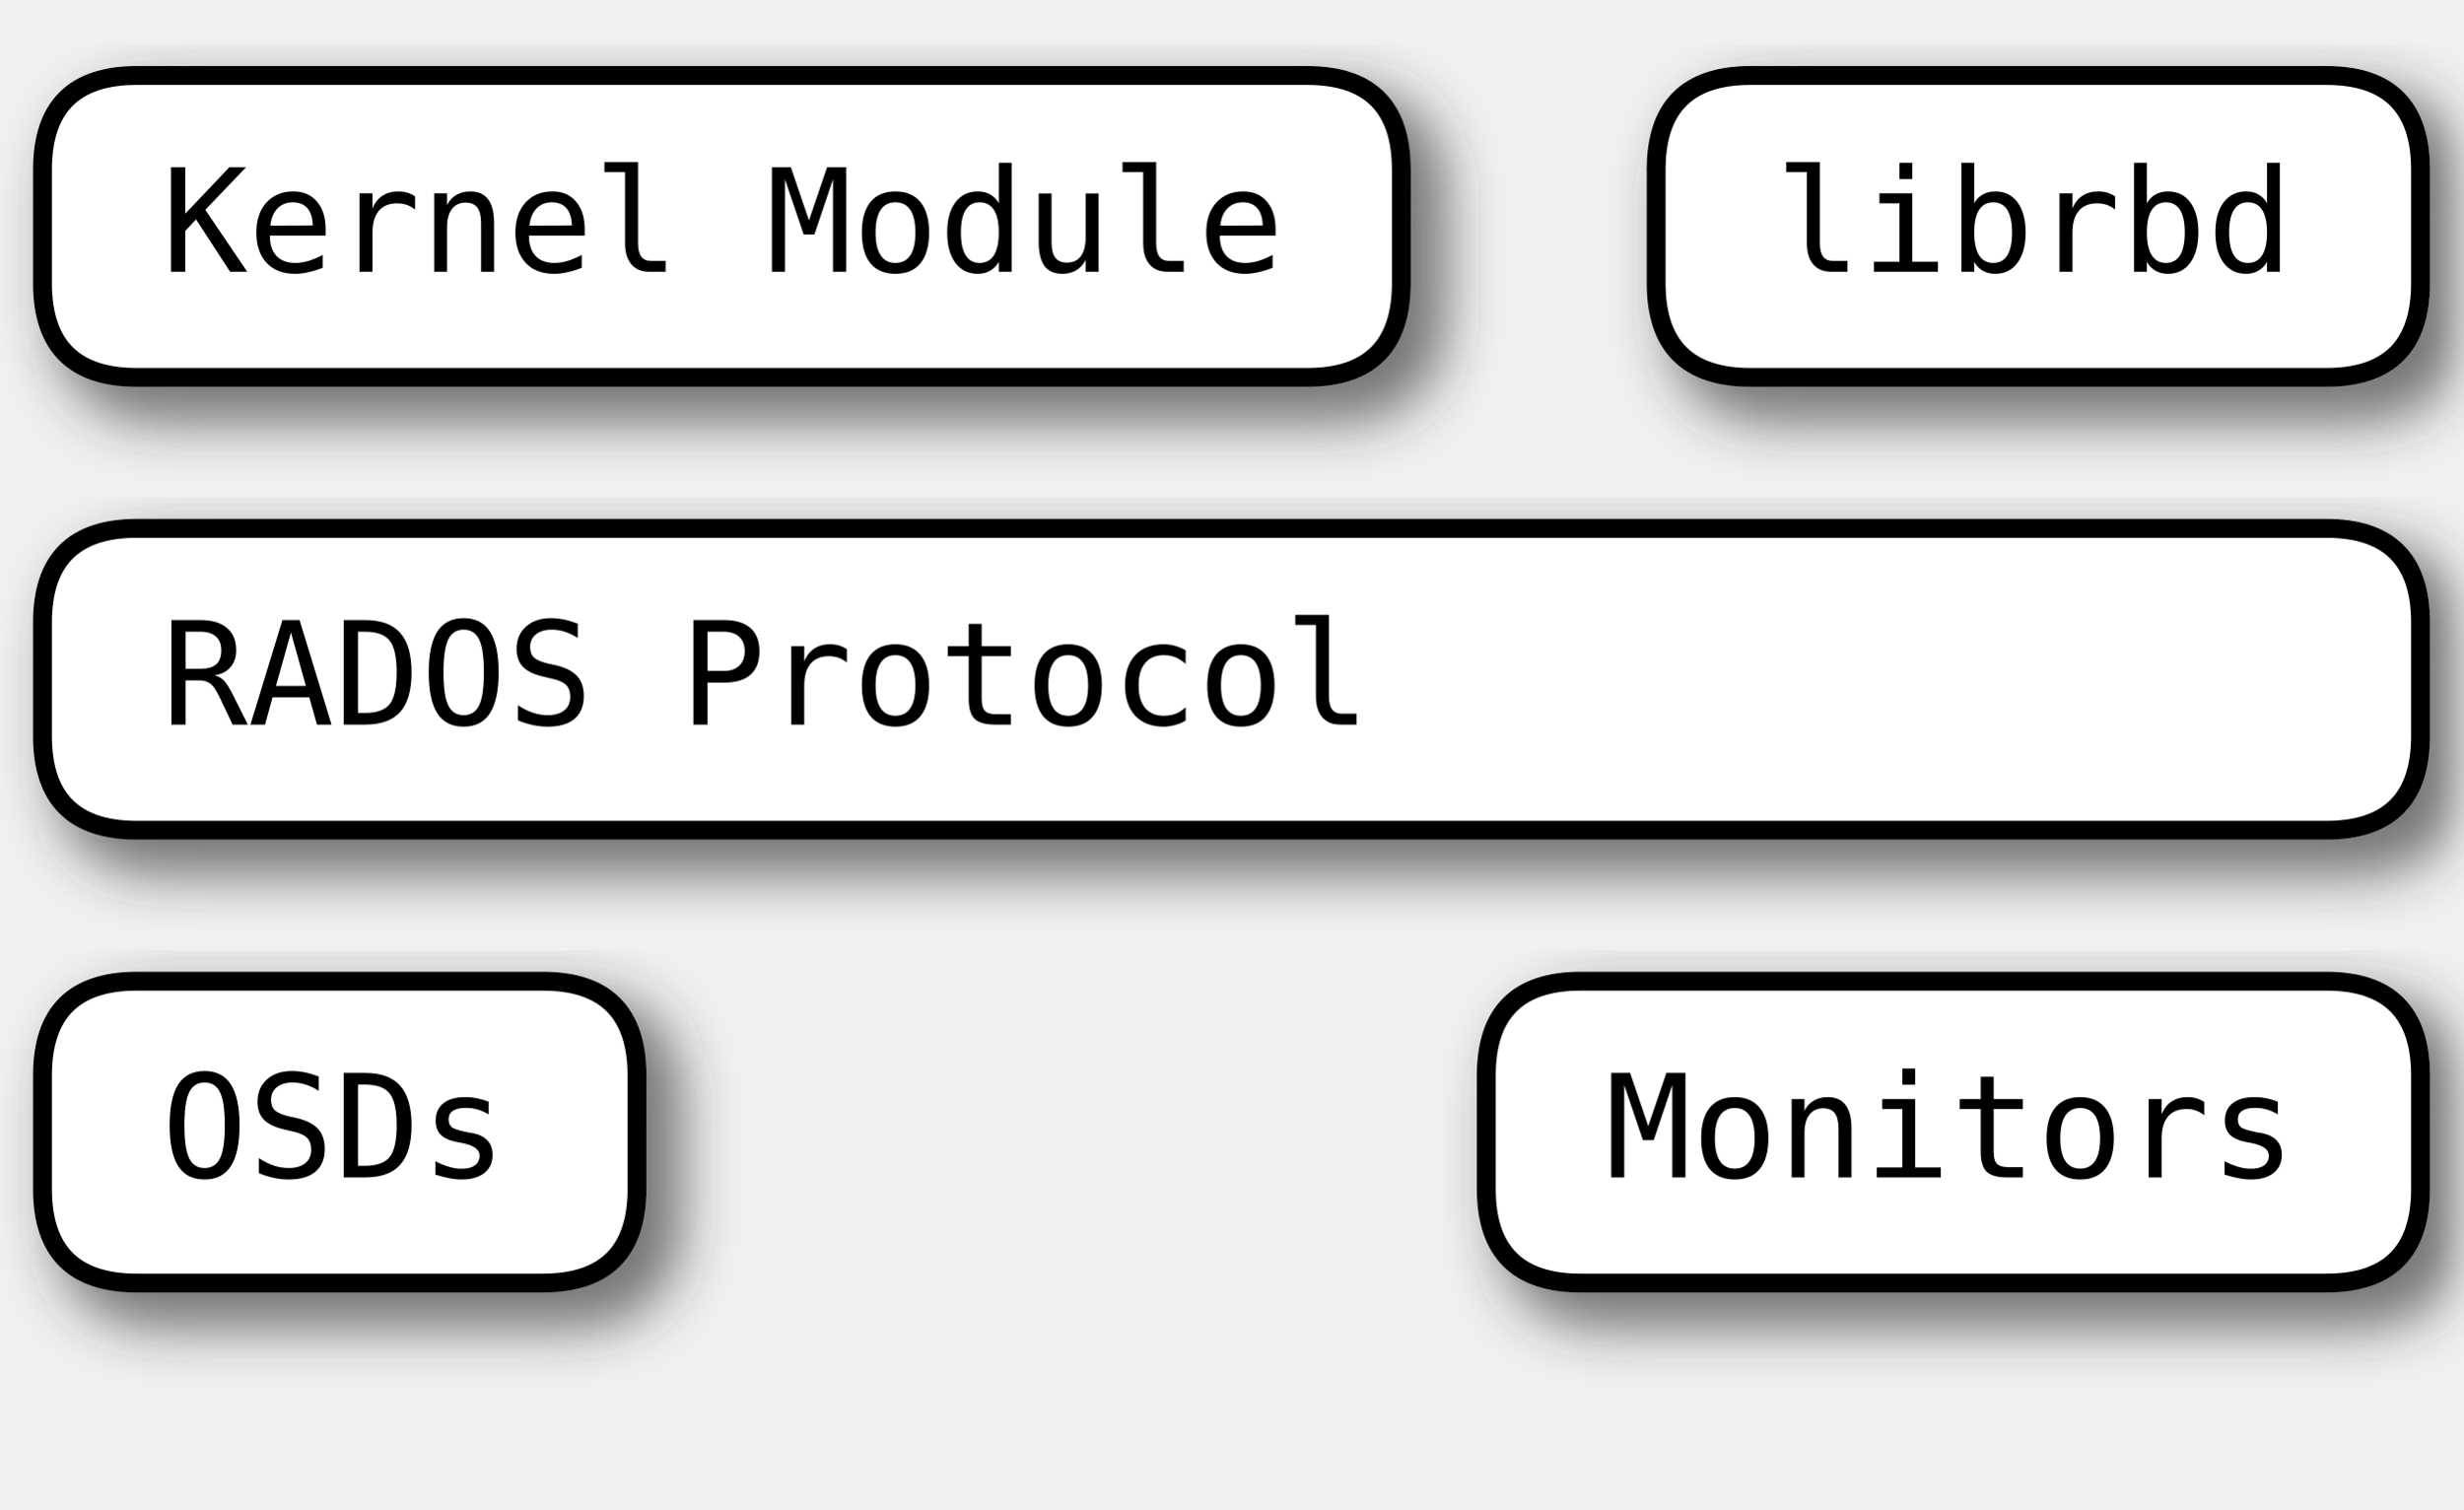
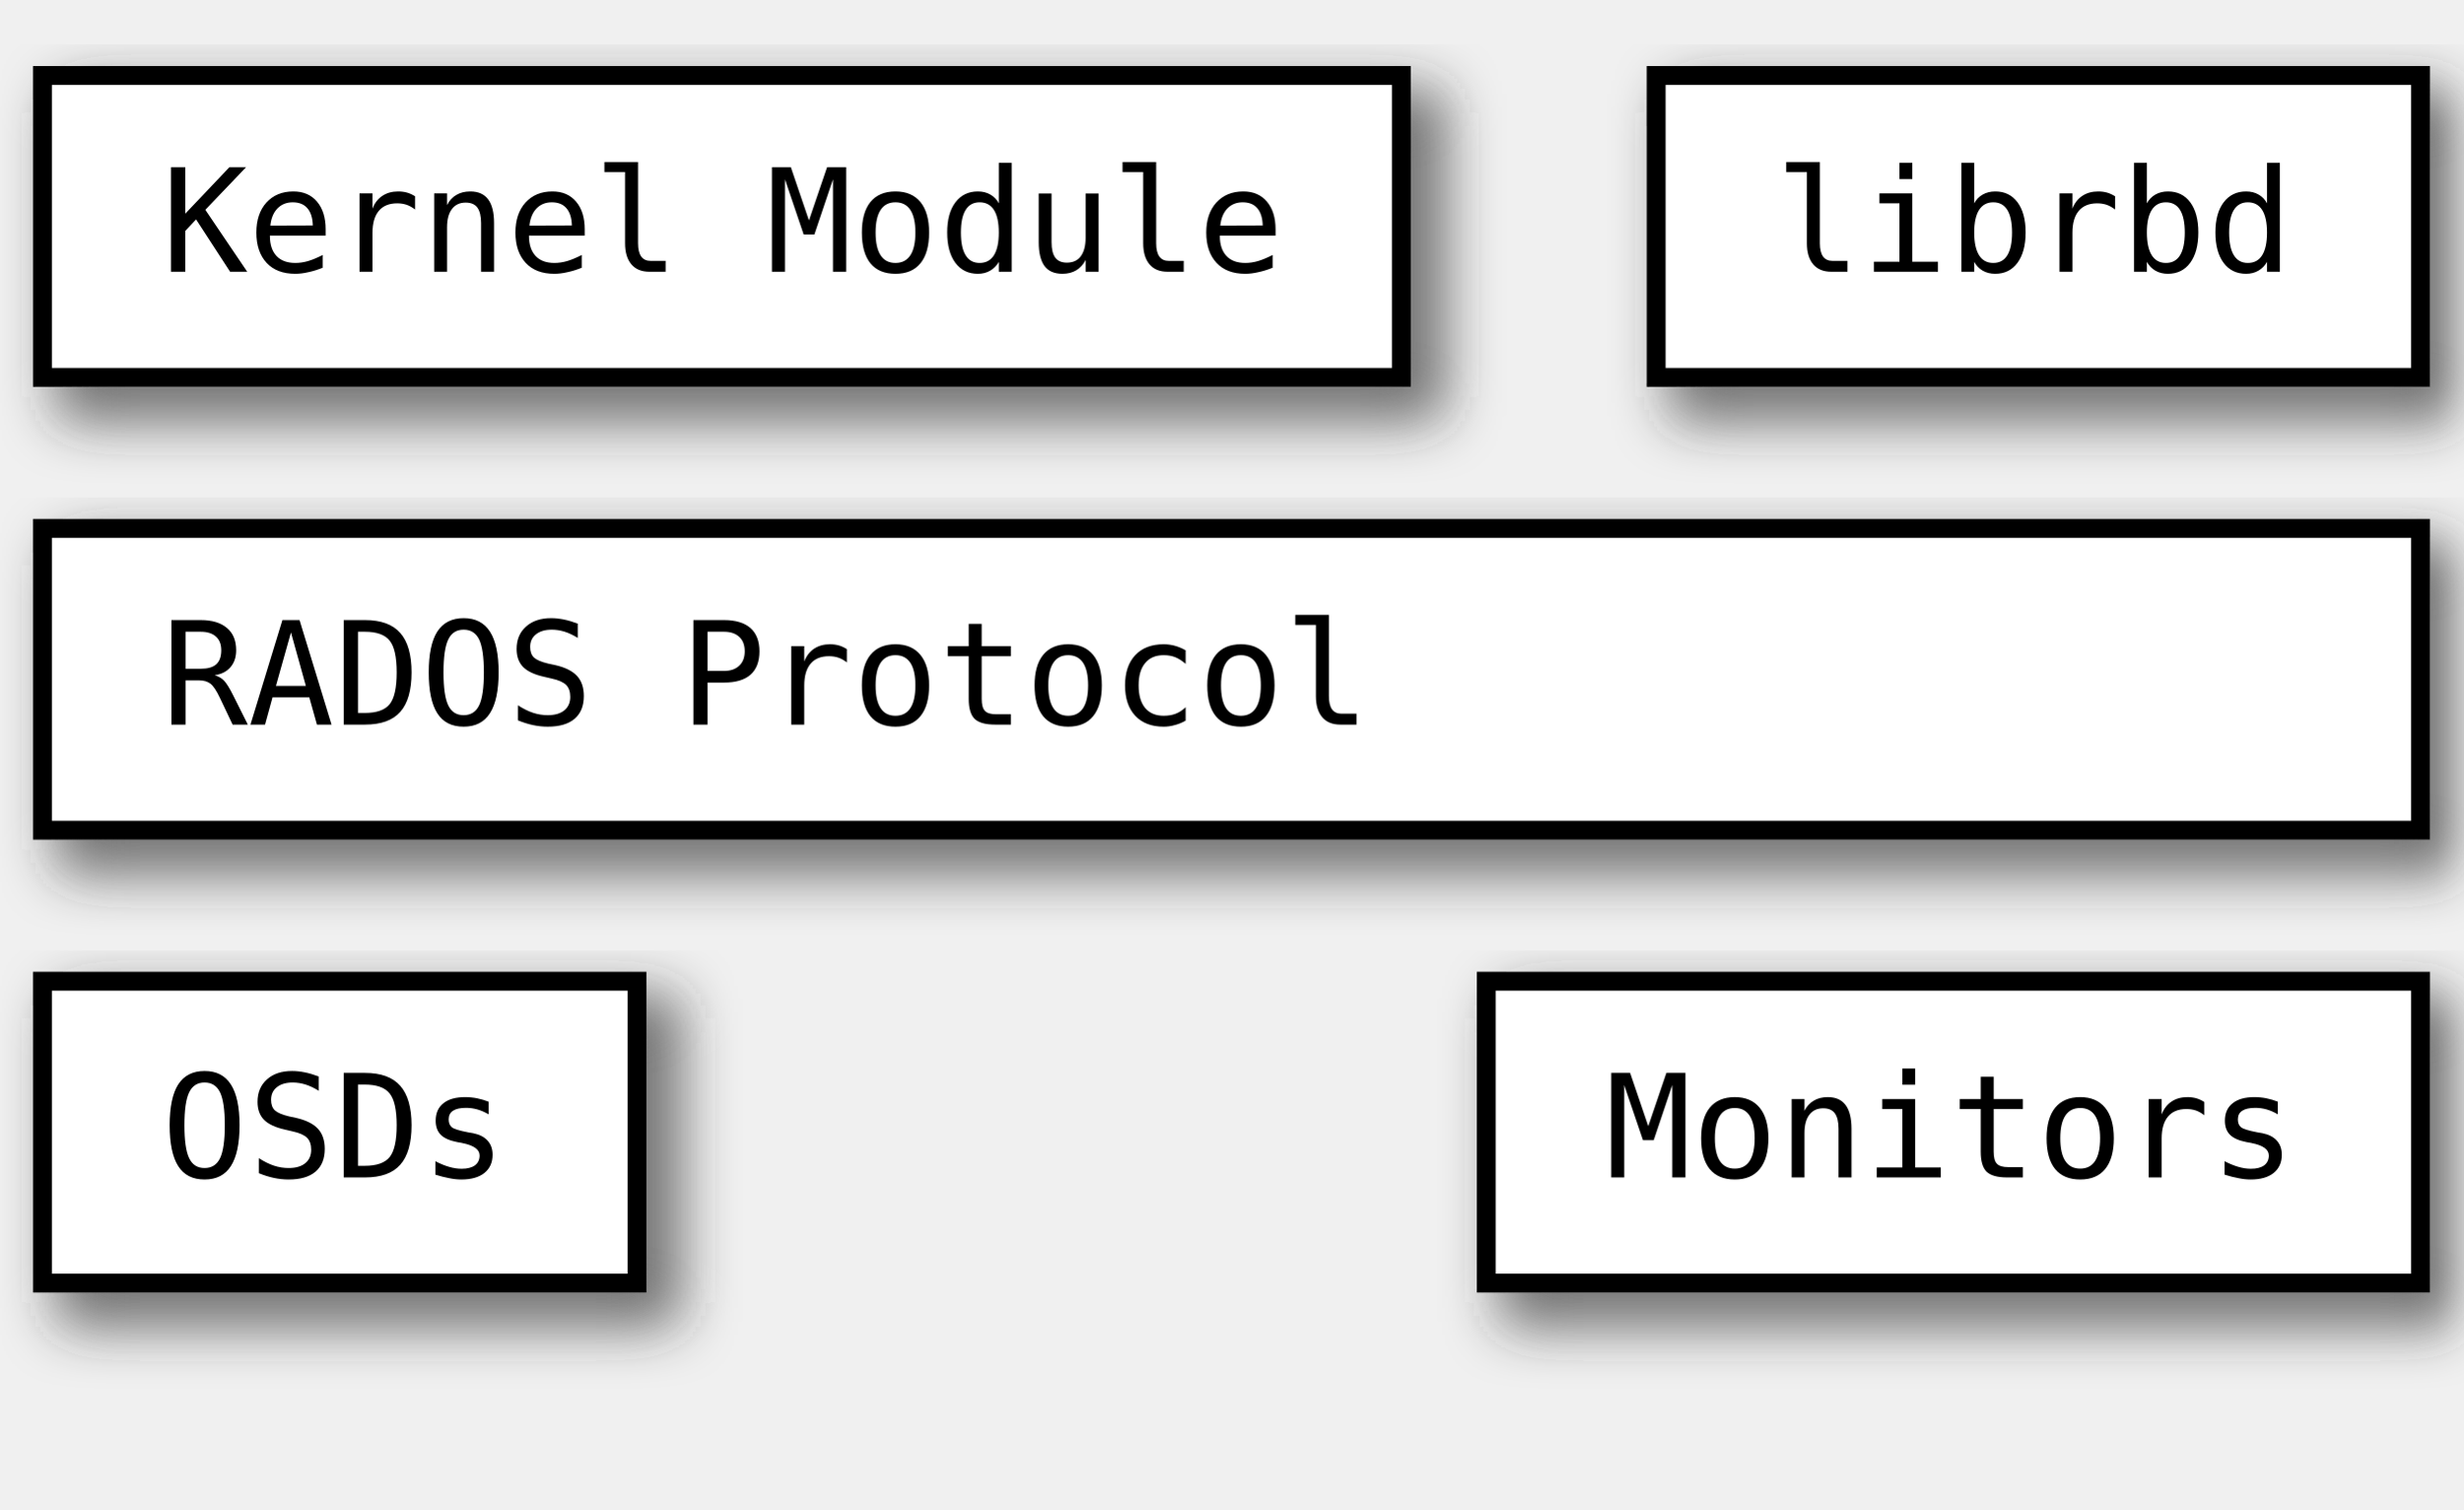
<svg xmlns="http://www.w3.org/2000/svg" width="261px" height="160px" version="1.1">
  <defs>
    <filter id="dsFilterNoBlur" width="150%" height="150%">
      <feOffset result="offOut" in="SourceGraphic" dx="3" dy="3" />
      <feColorMatrix result="matrixOut" in="offOut" type="matrix" values="0.2 0 0 0 0 0 0.2 0 0 0 0 0 0.2 0 0 0 0 0 1 0" />
      <feBlend in="SourceGraphic" in2="matrixOut" mode="normal" />
    </filter>
    <filter id="dsFilter" width="150%" height="150%">
      <feOffset result="offOut" in="SourceGraphic" dx="3" dy="3" />
      <feColorMatrix result="matrixOut" in="offOut" type="matrix" values="0.2 0 0 0 0 0 0.2 0 0 0 0 0 0.2 0 0 0 0 0 1 0" />
      <feGaussianBlur result="blurOut" in="matrixOut" stdDeviation="3" />
      <feBlend in="SourceGraphic" in2="blurOut" mode="normal" />
    </filter>
    <marker id="iPointer" viewBox="0 0 10 10" refX="5" refY="5" markerUnits="strokeWidth" markerWidth="8" markerHeight="7" orient="auto">
      <path d="M 10 0 L 10 10 L 0 5 z" />
    </marker>
    <marker id="Pointer" viewBox="0 0 10 10" refX="5" refY="5" markerUnits="strokeWidth" markerWidth="8" markerHeight="7" orient="auto">
      <path d="M 0 0 L 10 5 L 0 10 z" />
    </marker>
  </defs>
  <g id="boxes" stroke="black" stroke-width="2" fill="none">
    <g id="group0">
-       <path id="path0" filter="url(#dsFilter)" fill="#fff" d="M 4.5 18 Q 4.5 8 14.5 8 L 138.5 8 Q 148.5 8 148.5 18 L 148.5 30 Q 148.5 40 138.5 40 L 14.5 40 Q 4.5 40 4.5 30 Z" />
+       <path id="path0" filter="url(#dsFilter)" fill="#fff" d="M 4.5 8 L 148.5 8 L 148.5 40 L 4.5 40 Z" />
      <text x="17.1" y="28.8" id="text0" fill="#000" stroke="none" style="font-family:Consolas,Monaco,Anonymous Pro,Anonymous,Bitstream Sans Mono,monospace;font-size:15.2px">Kernel Module </text>
    </g>
    <g id="group2">
-       <path id="path2" filter="url(#dsFilter)" fill="#fff" d="M 175.5 18 Q 175.5 8 185.5 8 L 246.5 8 Q 256.5 8 256.5 18 L 256.5 30 Q 256.5 40 246.5 40 L 185.5 40 Q 175.5 40 175.5 30 Z" />
+       <path id="path2" filter="url(#dsFilter)" fill="#fff" d="M 175.5 8 L 256.5 8 L 256.5 40 L 175.5 40 Z" />
      <text x="188.1" y="28.8" id="text2" fill="#000" stroke="none" style="font-family:Consolas,Monaco,Anonymous Pro,Anonymous,Bitstream Sans Mono,monospace;font-size:15.2px">librbd </text>
    </g>
    <g id="group8">
-       <path id="path8" filter="url(#dsFilter)" fill="#fff" d="M 4.5 66 Q 4.5 56 14.5 56 L 246.5 56 Q 256.5 56 256.5 66 L 256.5 78 Q 256.5 88 246.5 88 L 14.5 88 Q 4.5 88 4.5 78 Z" />
+       <path id="path8" filter="url(#dsFilter)" fill="#fff" d="M 4.5 56 L 256.5 56 L 256.5 88 L 4.5 88 Z" />
      <text x="17.1" y="76.8" id="text8" fill="#000" stroke="none" style="font-family:Consolas,Monaco,Anonymous Pro,Anonymous,Bitstream Sans Mono,monospace;font-size:15.2px">RADOS Protocol </text>
    </g>
    <g id="group12">
-       <path id="path12" filter="url(#dsFilter)" fill="#fff" d="M 4.5 114 Q 4.5 104 14.5 104 L 57.5 104 Q 67.5 104 67.5 114 L 67.5 126 Q 67.5 136 57.5 136 L 14.5 136 Q 4.5 136 4.5 126 Z" />
+       <path id="path12" filter="url(#dsFilter)" fill="#fff" d="M 4.5 104 L 67.5 104 L 67.5 136 L 4.5 136 Z" />
      <text x="17.1" y="124.8" id="text12" fill="#000" stroke="none" style="font-family:Consolas,Monaco,Anonymous Pro,Anonymous,Bitstream Sans Mono,monospace;font-size:15.2px">OSDs </text>
    </g>
    <g id="group14">
-       <path id="path14" filter="url(#dsFilter)" fill="#fff" d="M 157.5 114 Q 157.5 104 167.5 104 L 246.5 104 Q 256.5 104 256.5 114 L 256.5 126 Q 256.5 136 246.5 136 L 167.5 136 Q 157.5 136 157.5 126 Z" />
+       <path id="path14" filter="url(#dsFilter)" fill="#fff" d="M 157.5 104 L 256.5 104 L 256.5 136 L 157.5 136 Z" />
      <text x="170.1" y="124.8" id="text14" fill="#000" stroke="none" style="font-family:Consolas,Monaco,Anonymous Pro,Anonymous,Bitstream Sans Mono,monospace;font-size:15.2px">Monitors </text>
    </g>
  </g>
  <g id="lines" stroke="black" stroke-width="2" fill="none">
</g>
  <g id="text" fill="black" style="font-family:Consolas,Monaco,Anonymous Pro,Anonymous,Bitstream Sans Mono,monospace;font-size:15.2px">
</g>
</svg>
